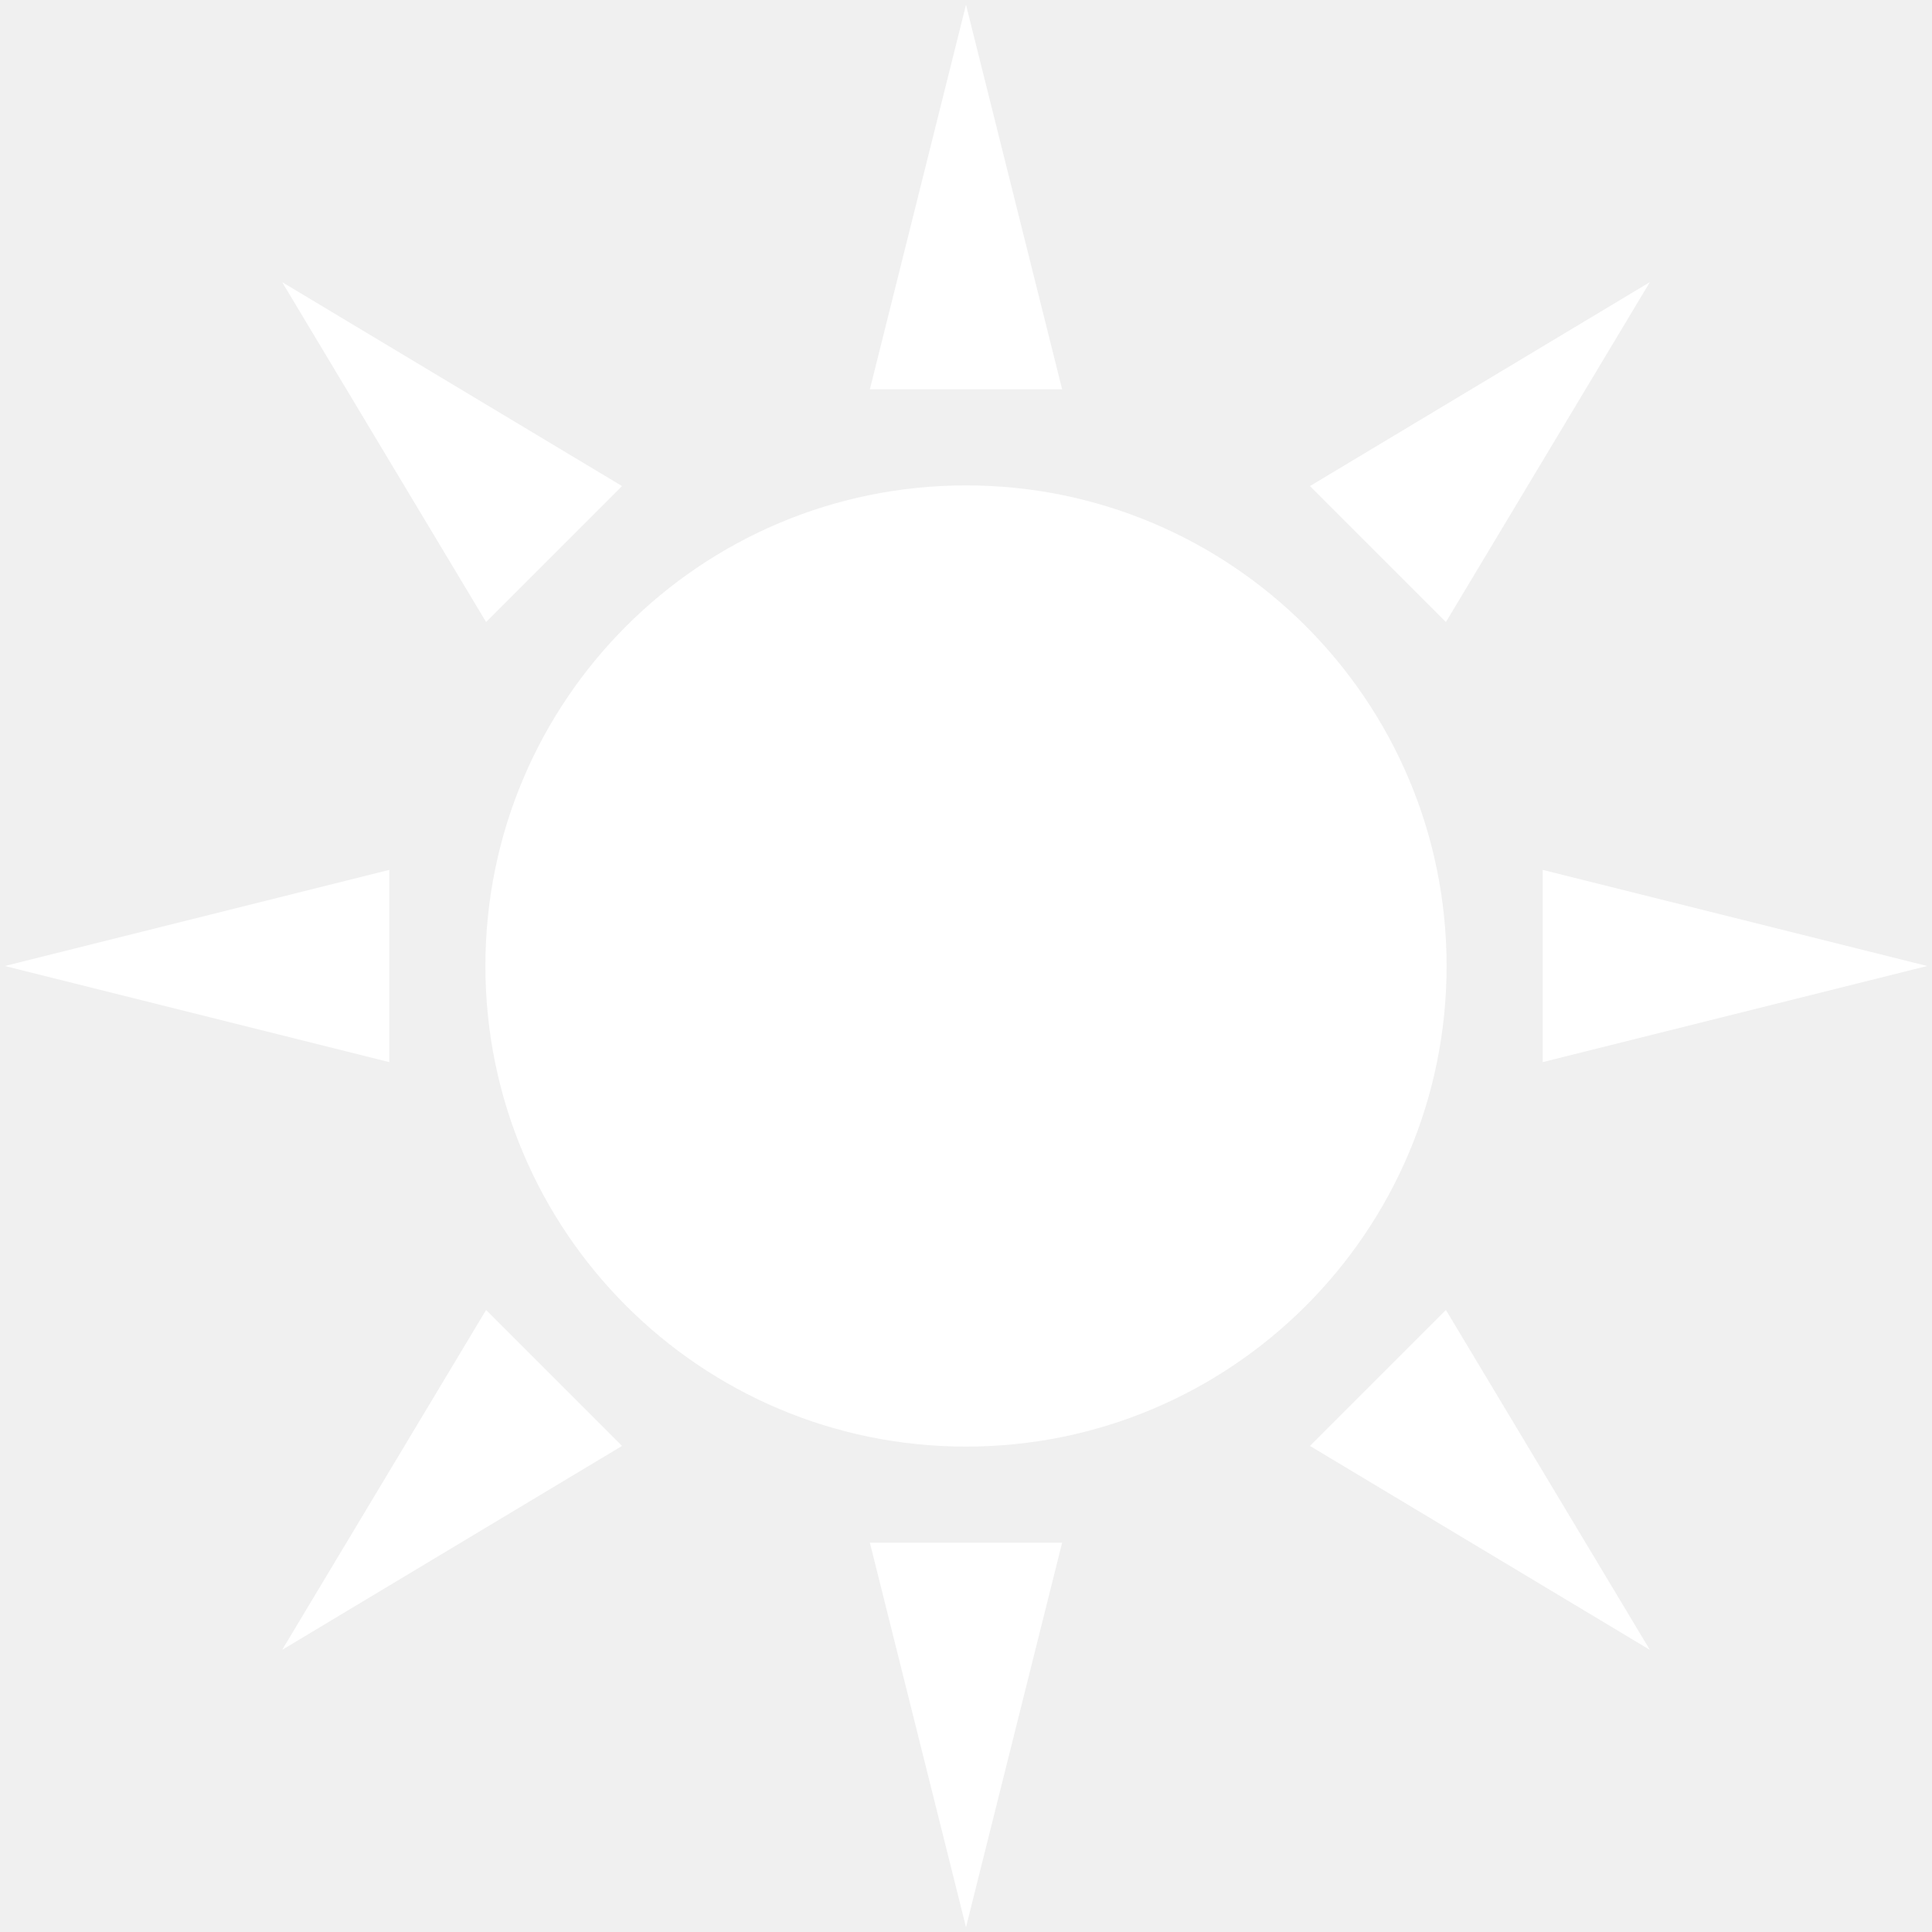
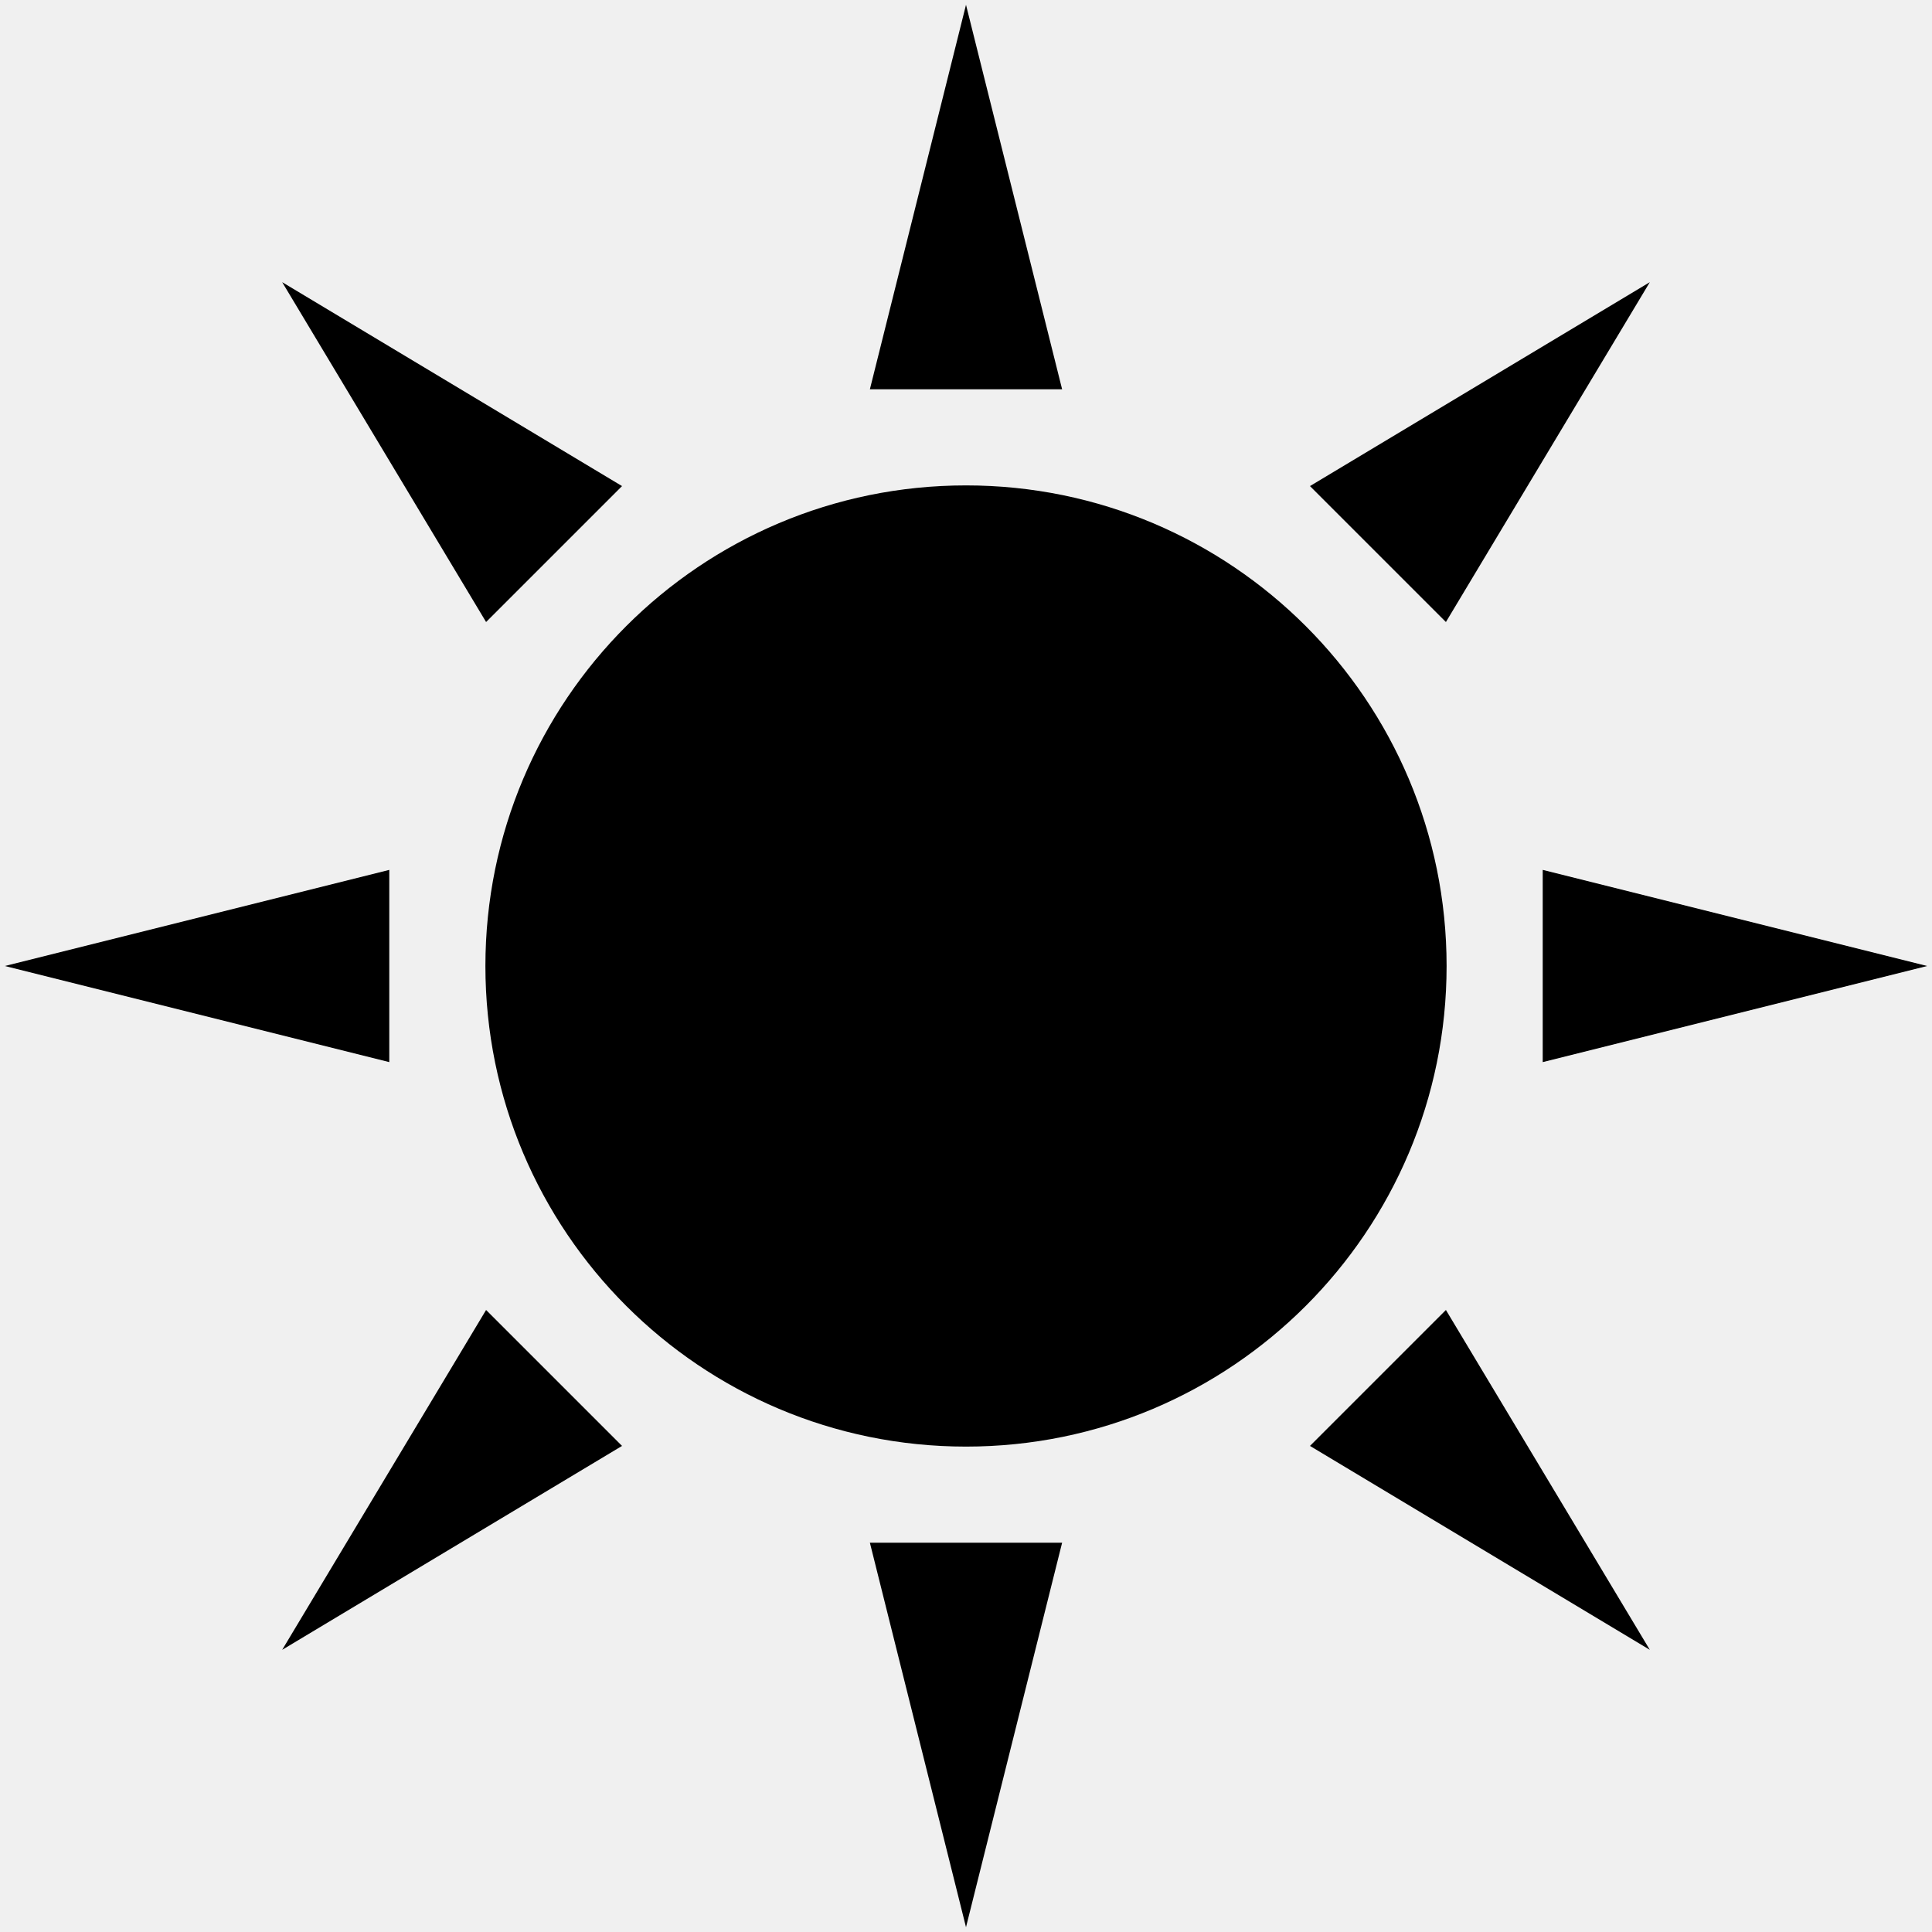
<svg xmlns="http://www.w3.org/2000/svg" height="201" viewBox="-.5 -.5 201 201" width="201">
-   <g fill="#fff" pointer-events="all">
+   <g fill="#000" pointer-events="all">
    <ellipse cx="100" cy="100" rx="50" ry="50" />
    <path d="m80 10 40 10-40 10z" transform="matrix(0 -1 1 0 80 120)" />
    <path d="m80 170 40 10-40 10z" transform="matrix(0 1 -1 0 280 80)" />
    <path d="m160 90 40 10-40 10z" />
    <path d="m0 90 40 10-40 10z" transform="matrix(-1 0 0 -1 40 200)" />
    <path d="m137 147 40 10-40 10z" transform="matrix(.7071068 .7071068 -.7071068 .7071068 157 -65.03153)" />
    <path d="m23 147 40 10-40 10z" transform="matrix(-.7071068 .7071068 -.7071068 -.7071068 184.4214 237.6102)" />
    <path d="m23 33 40 10-40 10z" transform="matrix(-.7071068 -.7071068 .7071068 -.7071068 43 103.8112)" />
    <path d="m137 33 40 10-40 10z" transform="matrix(.7071068 -.7071068 .7071068 .7071068 15.57864 123.6102)" />
  </g>
</svg>
